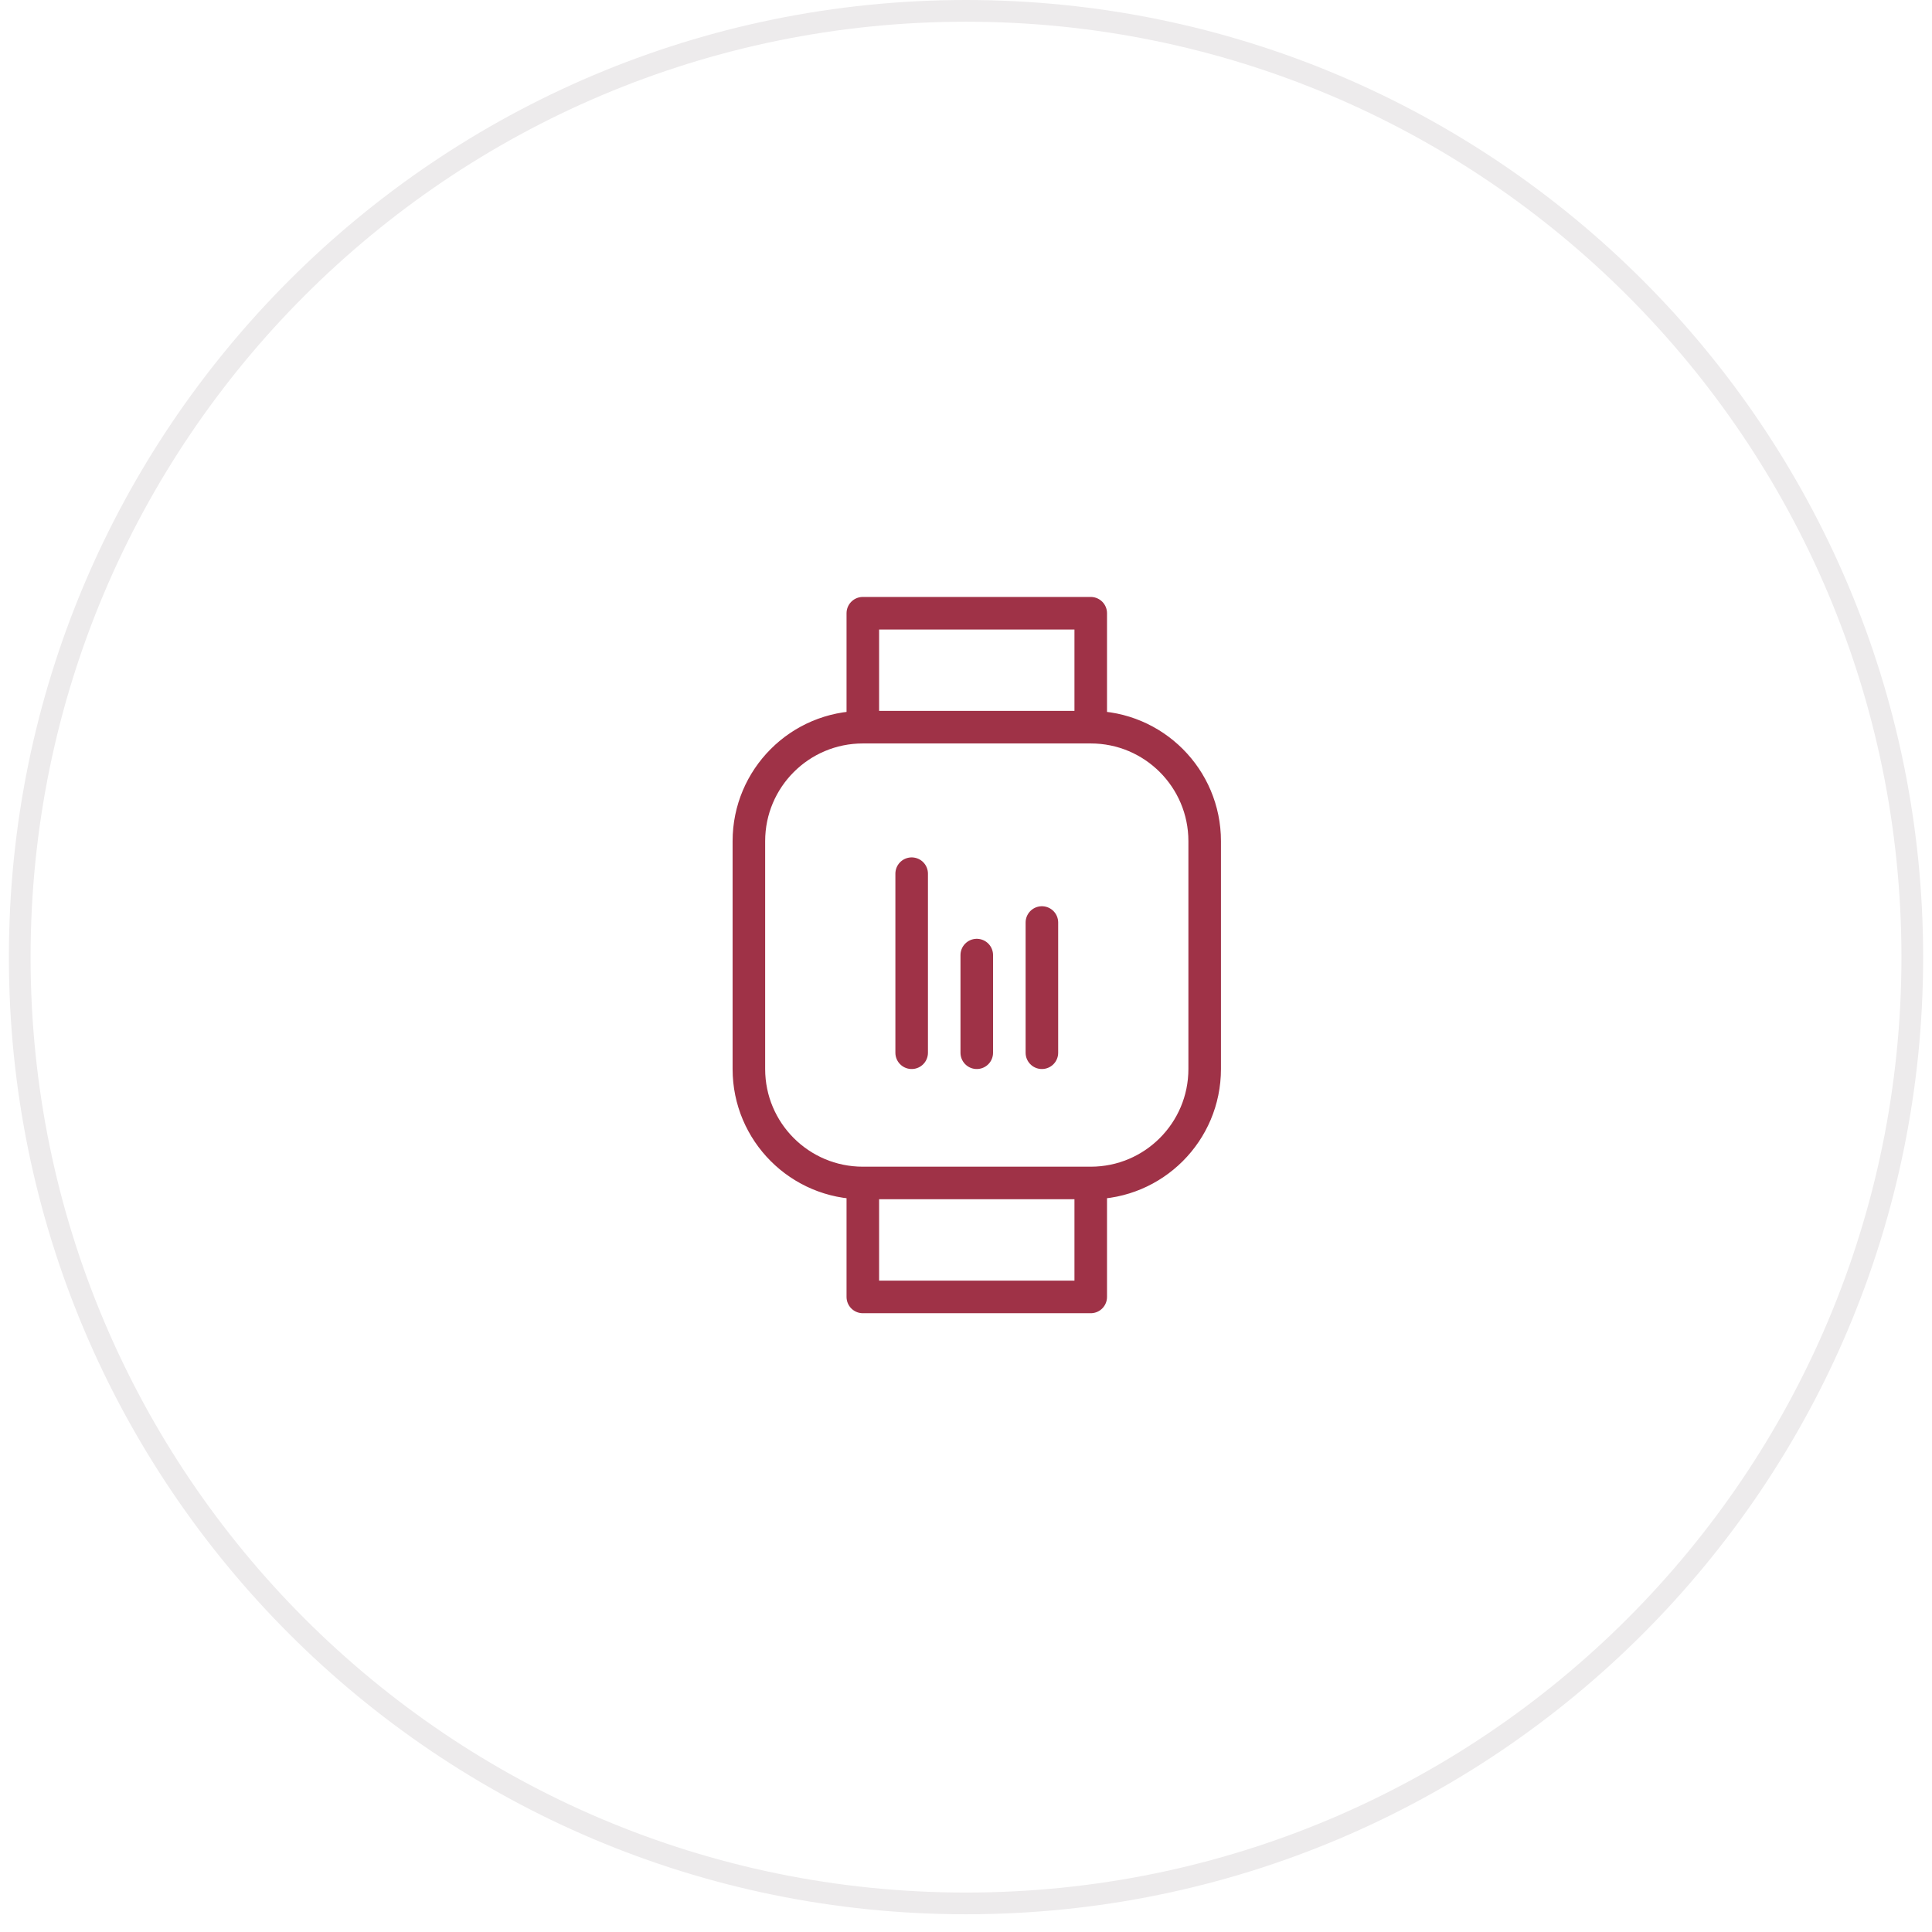
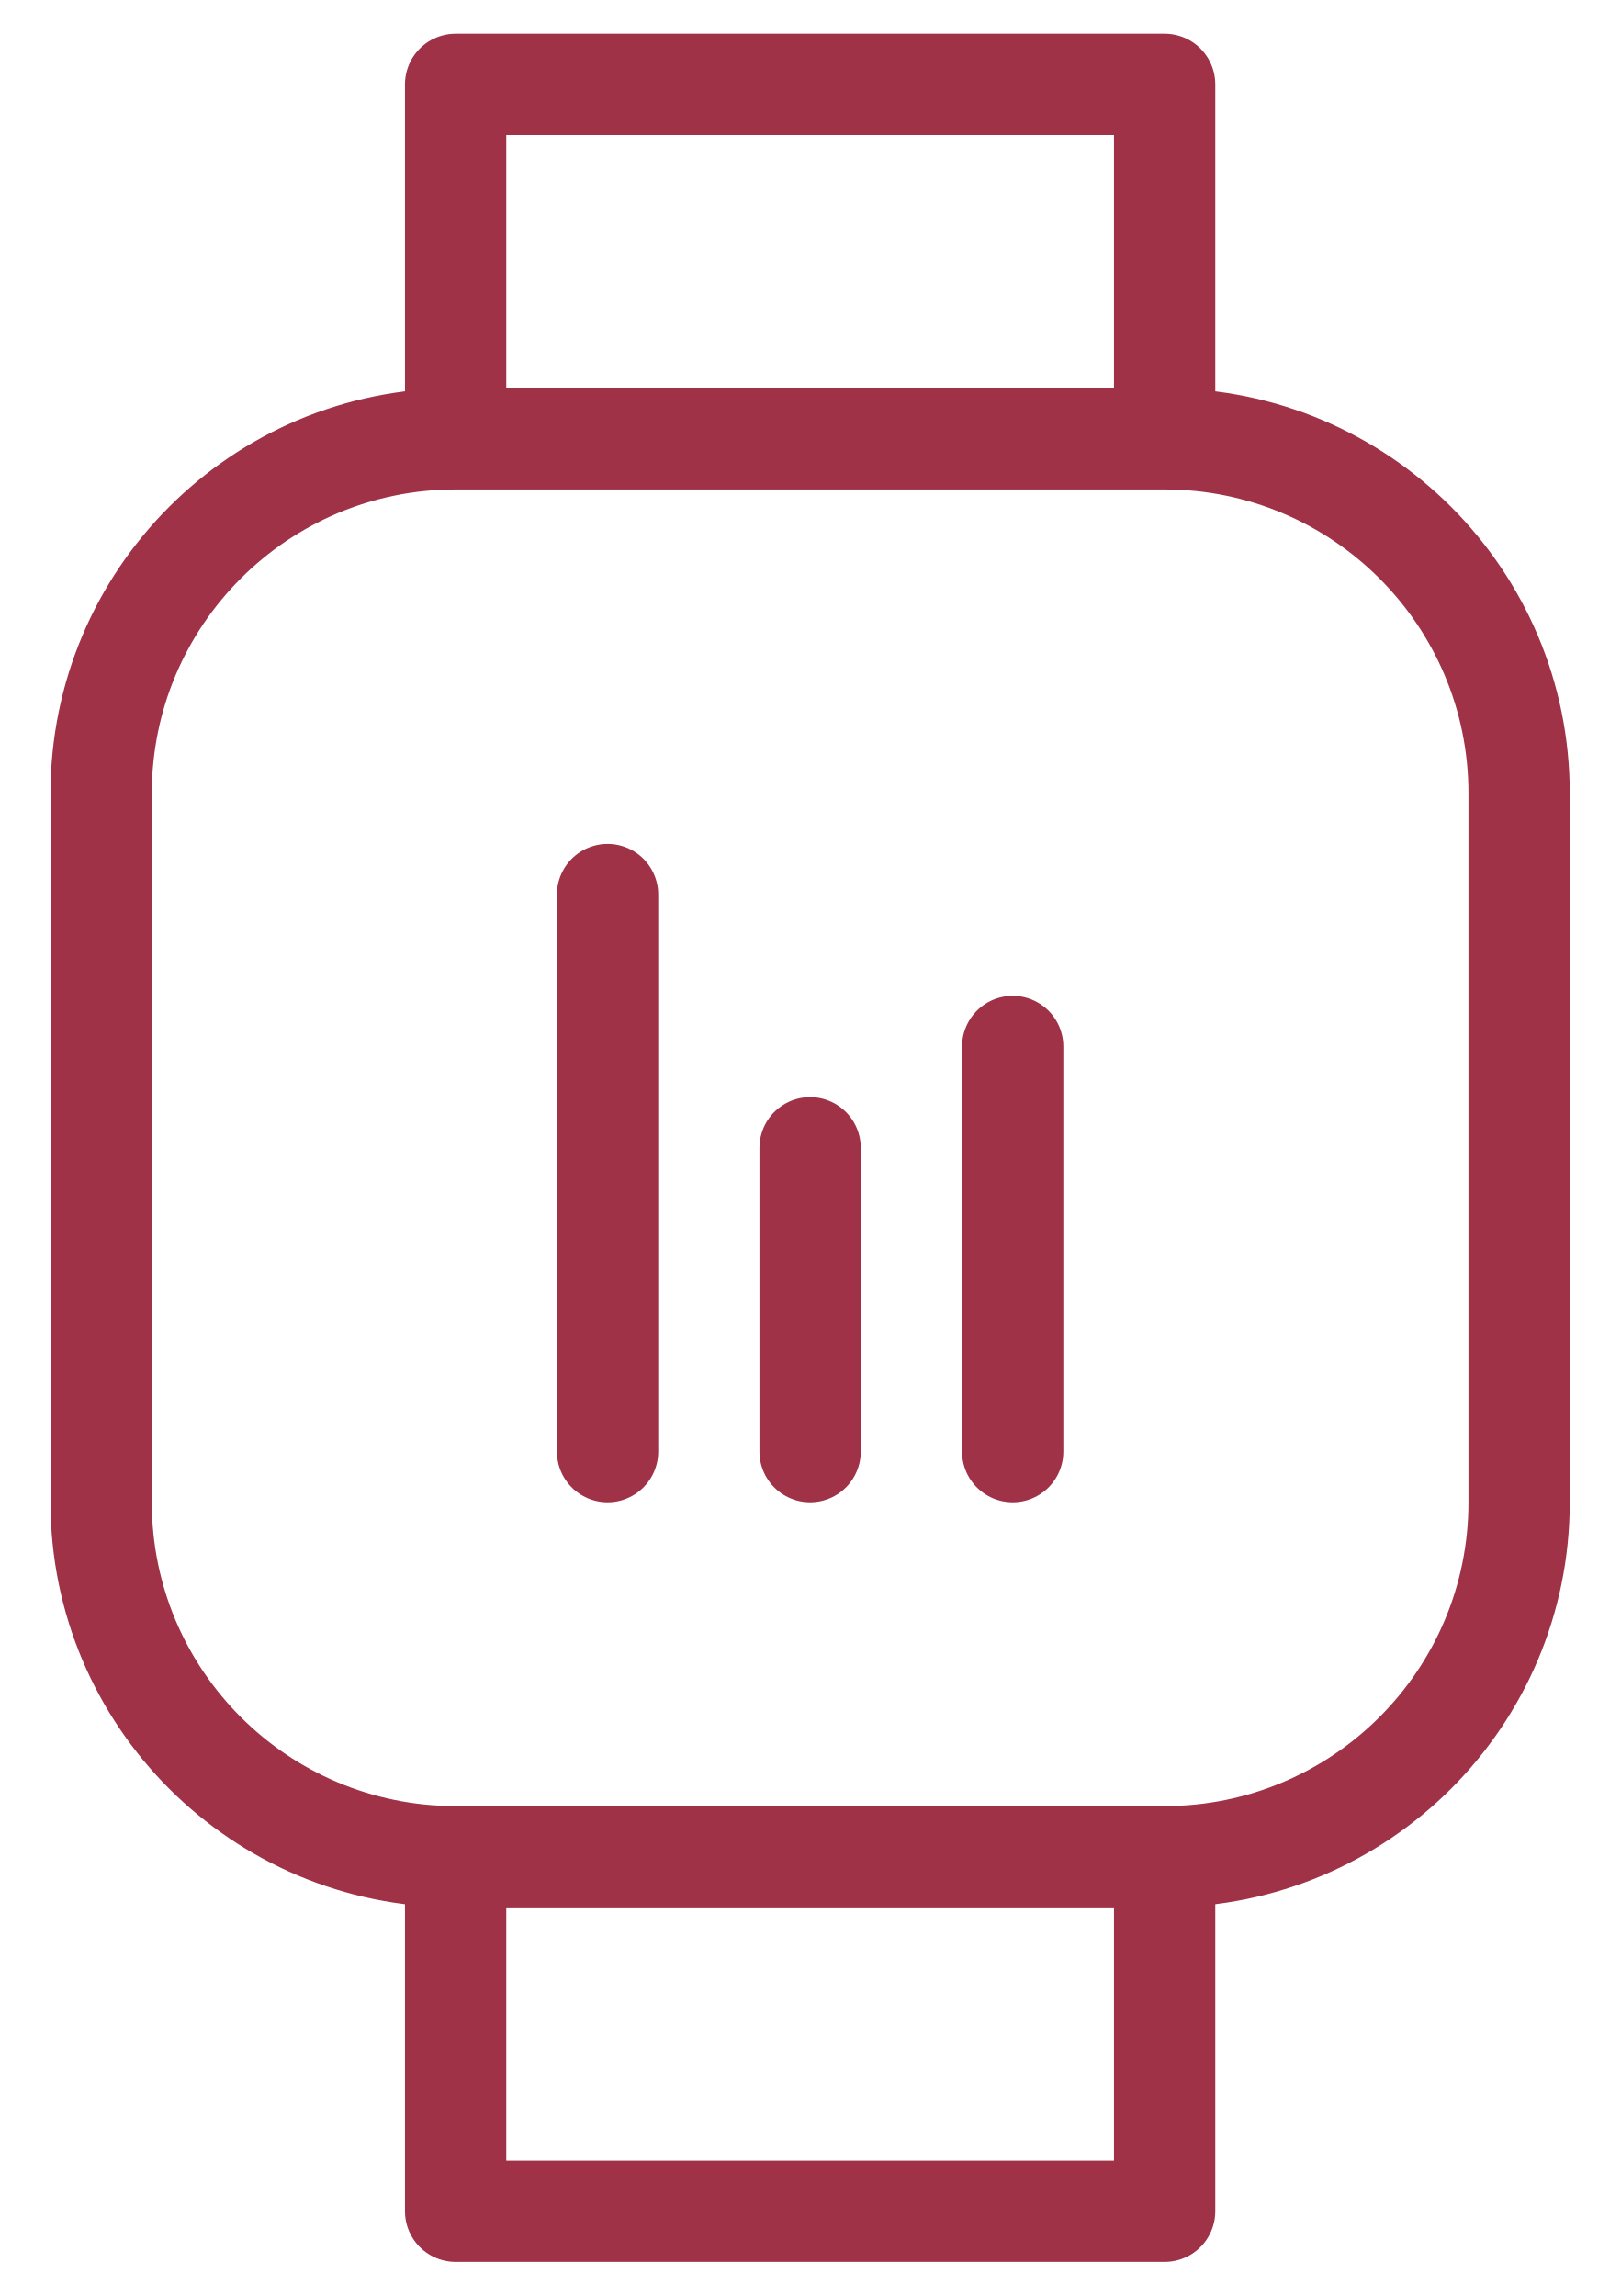
- <svg xmlns="http://www.w3.org/2000/svg" width="89" height="89" viewBox="0 0 89 89" fill="none">
-   <rect x="0.909" y="0.5" width="87.183" height="87.183" rx="43.591" stroke="#EDEBEC" />
-   <path d="M39.747 33.498H50.246M39.747 33.498C36.848 33.498 34.498 35.849 34.498 38.748V49.246C34.498 52.145 36.848 54.495 39.747 54.495M39.747 33.498L39.747 28.249H50.246L50.246 33.498M50.246 33.498C53.145 33.498 55.495 35.849 55.495 38.748V49.246C55.495 52.145 53.145 54.495 50.246 54.495M50.246 54.495H39.747M50.246 54.495L50.246 59.745H39.747L39.747 54.495M41.997 40.247L41.997 48.496M44.996 43.997V48.496M47.996 42.497V48.496" stroke="#9F3247" stroke-width="1.5" stroke-linecap="round" stroke-linejoin="round" />
+ <svg xmlns="http://www.w3.org/2000/svg" width="24" height="34" viewBox="0 0 24 34" fill="none">
+   <path d="M6.747 6.498H17.246M6.747 6.498C3.848 6.498 1.498 8.849 1.498 11.748V22.246C1.498 25.145 3.848 27.495 6.747 27.495M6.747 6.498L6.747 1.249H17.246L17.246 6.498M17.246 6.498C20.145 6.498 22.495 8.849 22.495 11.748V22.246C22.495 25.145 20.145 27.495 17.246 27.495M17.246 27.495H6.747M17.246 27.495L17.246 32.745H6.747L6.747 27.495M8.997 13.247L8.997 21.496M11.996 16.997V21.496M14.996 15.497V21.496" stroke="#9F3247" stroke-width="1.5" stroke-linecap="round" stroke-linejoin="round" />
</svg>
